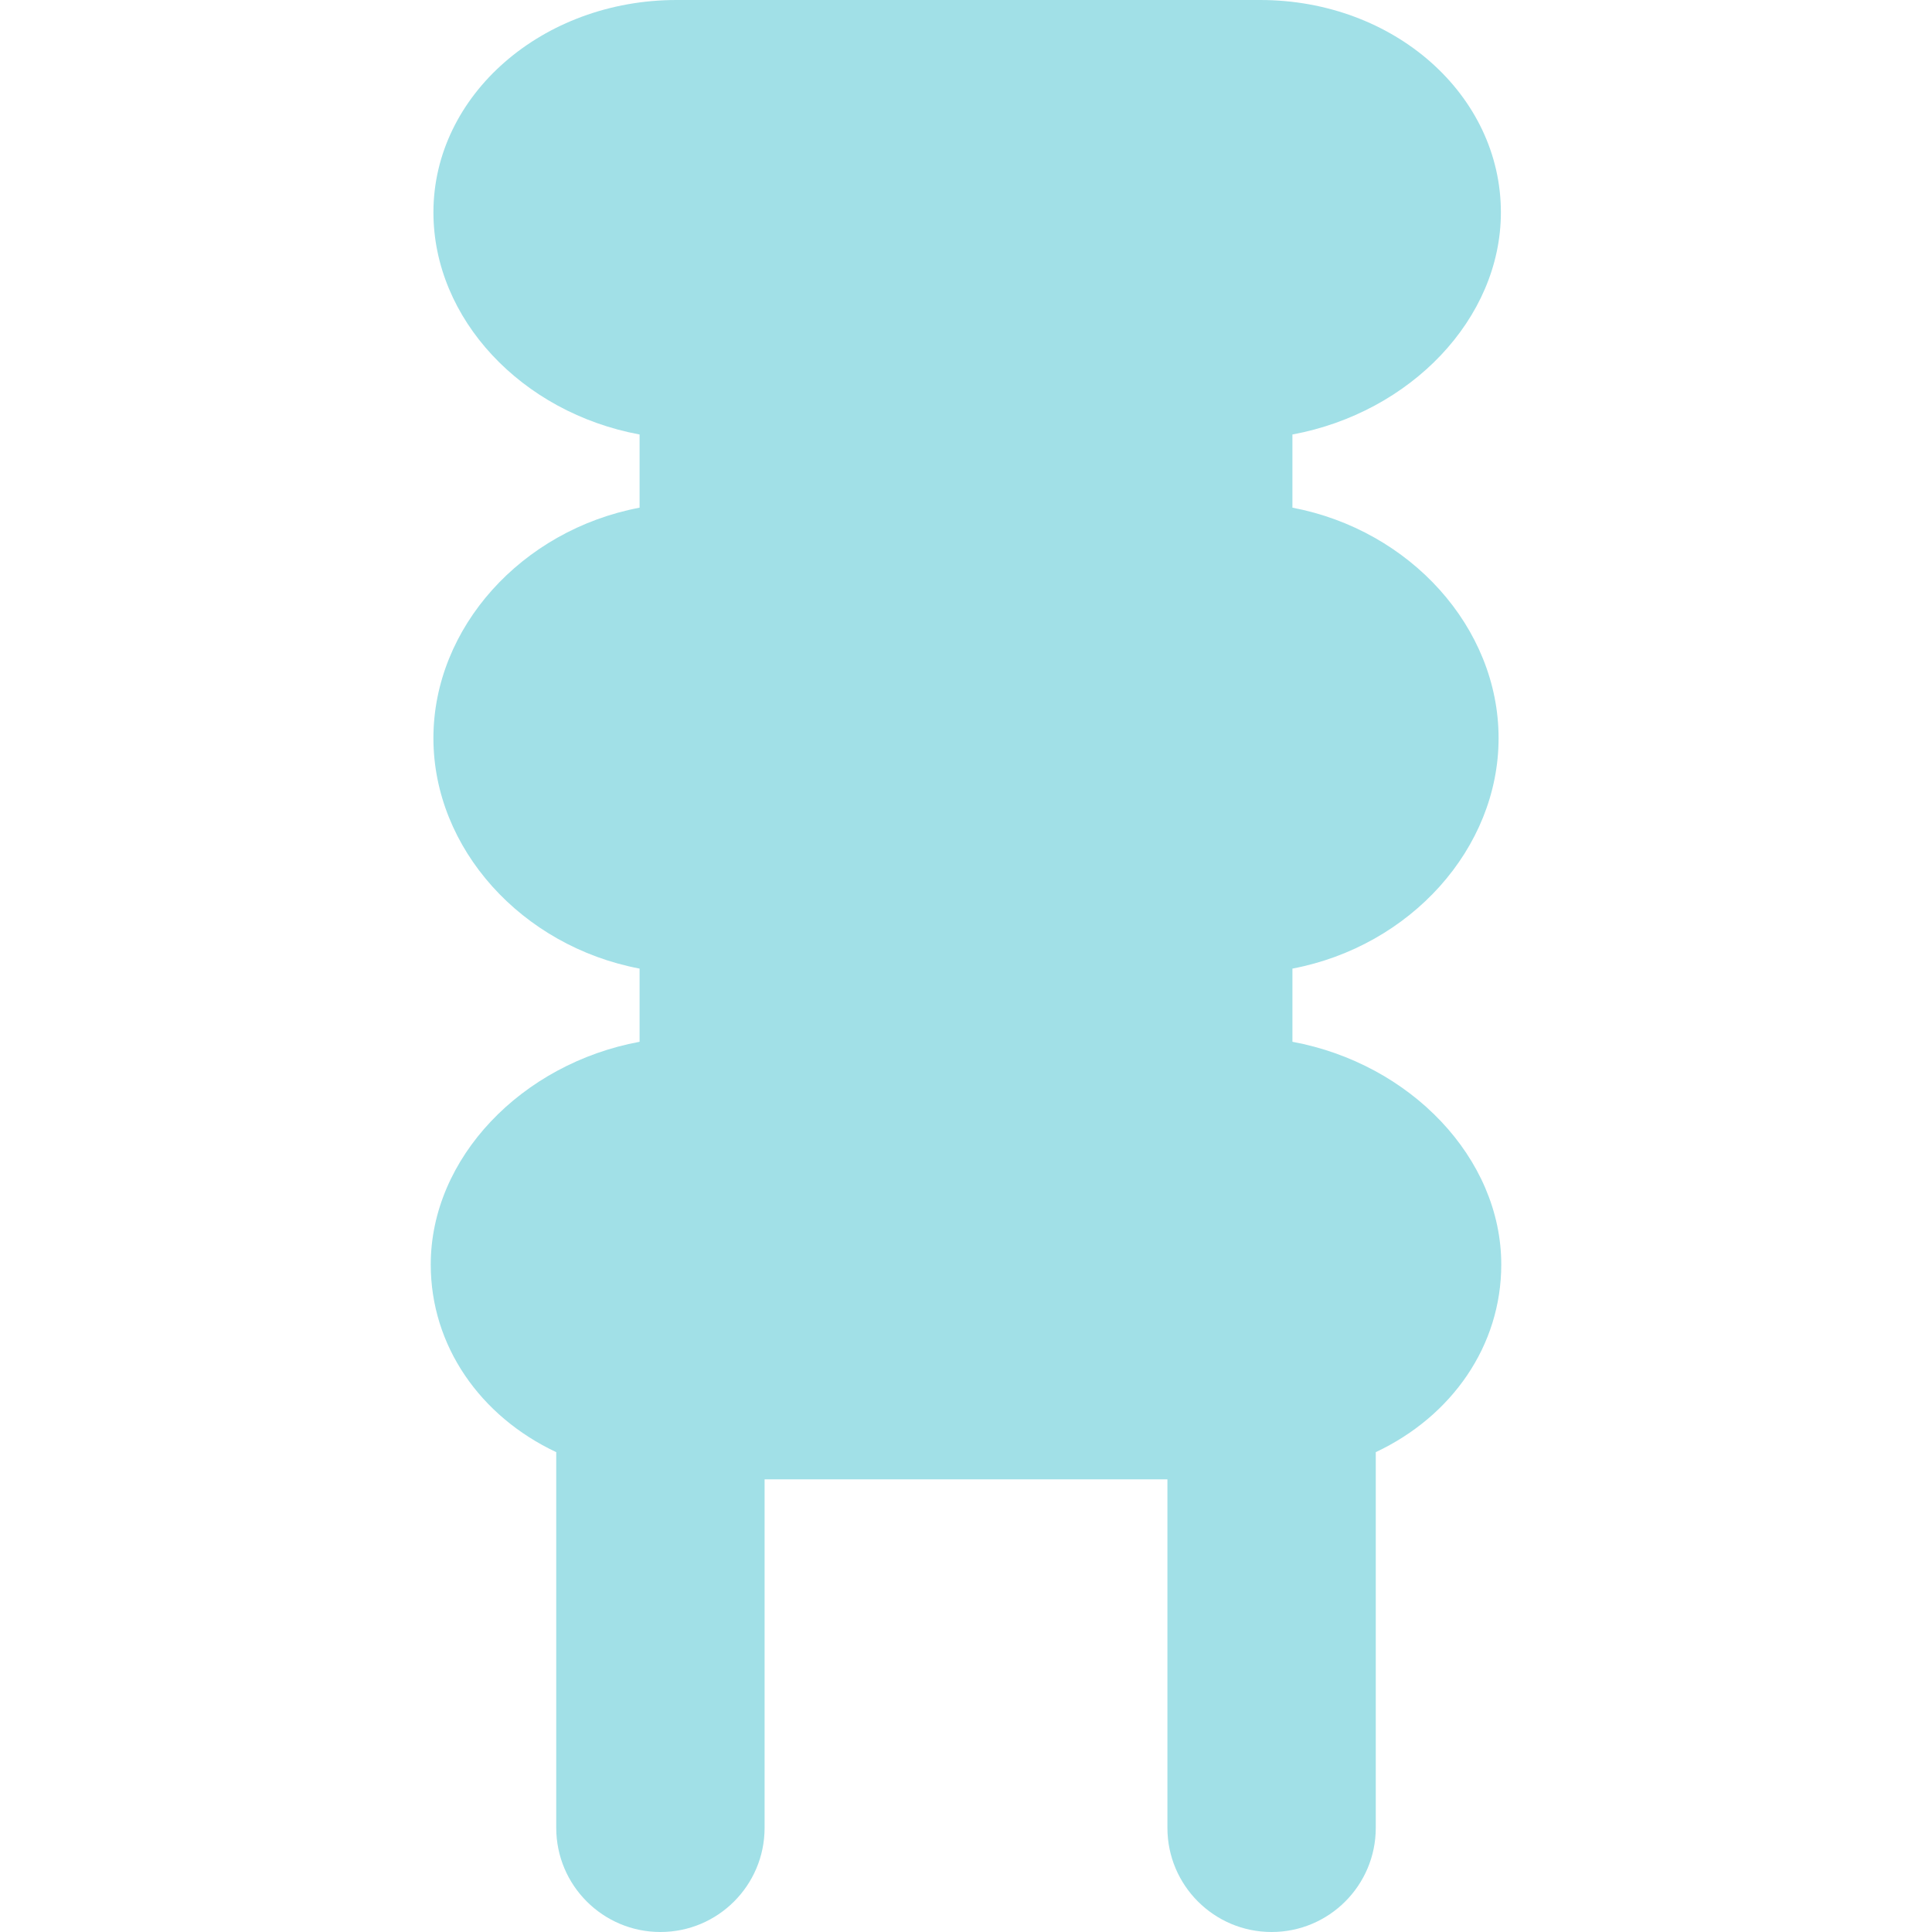
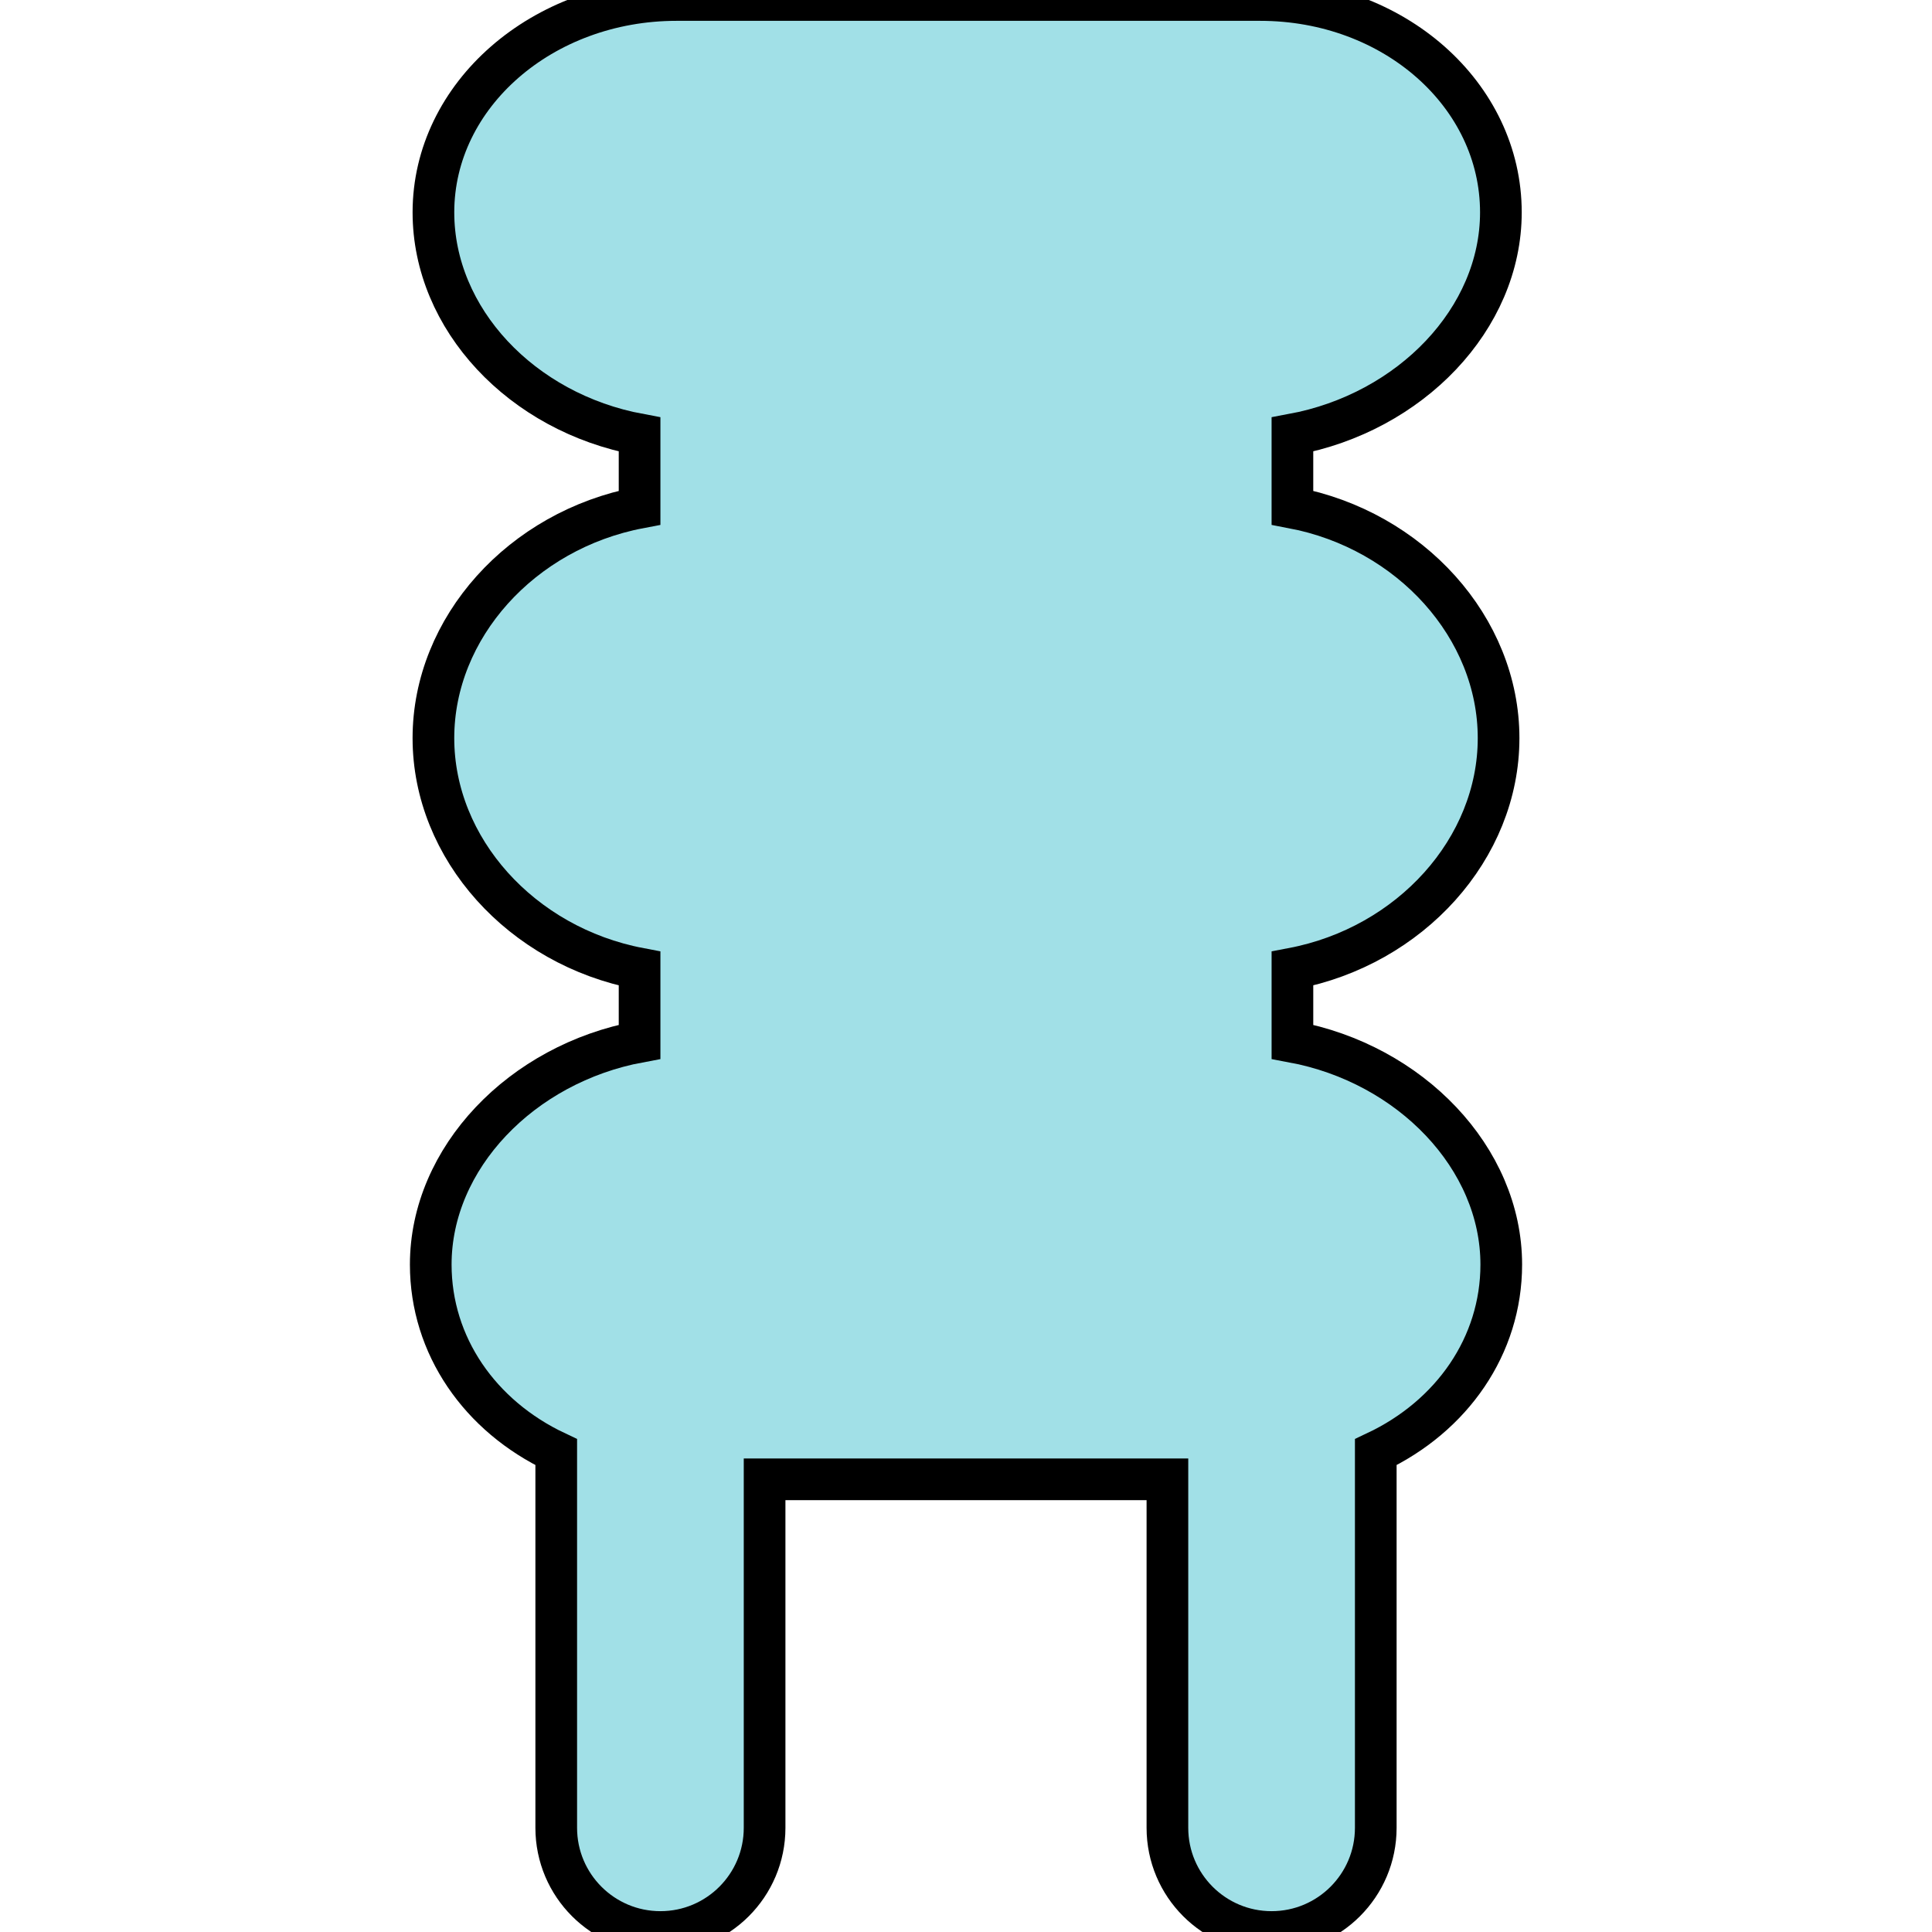
<svg xmlns="http://www.w3.org/2000/svg" version="1.1" id="Capa_1" x="0px" y="0px" viewBox="0 0 278.179 278.179" style="enable-background:new 0 0 278.179 278.179;;fill:#A1E0E7;" xml:space="preserve">
-   <path style="fill:#000002;;fill:#A1E0E7;" d="M215.774,106.279c0-15.896-12.685-29.956-29.685-33.183V62.561c17-3.153,30.016-16.656,30.016-31.987  C216.105,13.667,200.736,0,181.437,0H97.409C78.11,0,62.407,13.667,62.407,30.574c0,15.331,12.683,28.833,29.683,31.987v10.536  c-17,3.226-29.685,17.287-29.685,33.183s12.685,29.955,29.685,33.184v10.536c-17,3.153-30.069,16.745-30.069,32.075  c0,11.667,7.069,21.832,18.069,27.013v54.091c0,8.284,6.716,15,15,15s15-6.716,15-15V213h58v50.179c0,8.284,6.716,15,15,15  c8.284,0,15-6.716,15-15v-54.091c11-5.181,18.07-15.345,18.07-27.013c0-15.33-13.07-28.922-30.07-32.075v-10.536  C203.089,136.234,215.774,122.175,215.774,106.279z" />
+   <path style="fill:none;;fill:#A1E0E7;" stroke="black" stroke-width="6" d="M215.774,106.279c0-15.896-12.685-29.956-29.685-33.183V62.561c17-3.153,30.016-16.656,30.016-31.987  C216.105,13.667,200.736,0,181.437,0H97.409C78.11,0,62.407,13.667,62.407,30.574c0,15.331,12.683,28.833,29.683,31.987v10.536  c-17,3.226-29.685,17.287-29.685,33.183s12.685,29.955,29.685,33.184v10.536c-17,3.153-30.069,16.745-30.069,32.075  c0,11.667,7.069,21.832,18.069,27.013v54.091c0,8.284,6.716,15,15,15s15-6.716,15-15V213h58v50.179c0,8.284,6.716,15,15,15  c8.284,0,15-6.716,15-15v-54.091c11-5.181,18.07-15.345,18.07-27.013c0-15.33-13.07-28.922-30.07-32.075v-10.536  C203.089,136.234,215.774,122.175,215.774,106.279z" />
  <g>
</g>
  <g>
</g>
  <g>
</g>
  <g>
</g>
  <g>
</g>
  <g>
</g>
  <g>
</g>
  <g>
</g>
  <g>
</g>
  <g>
</g>
  <g>
</g>
  <g>
</g>
  <g>
</g>
  <g>
</g>
  <g>
</g>
</svg>
